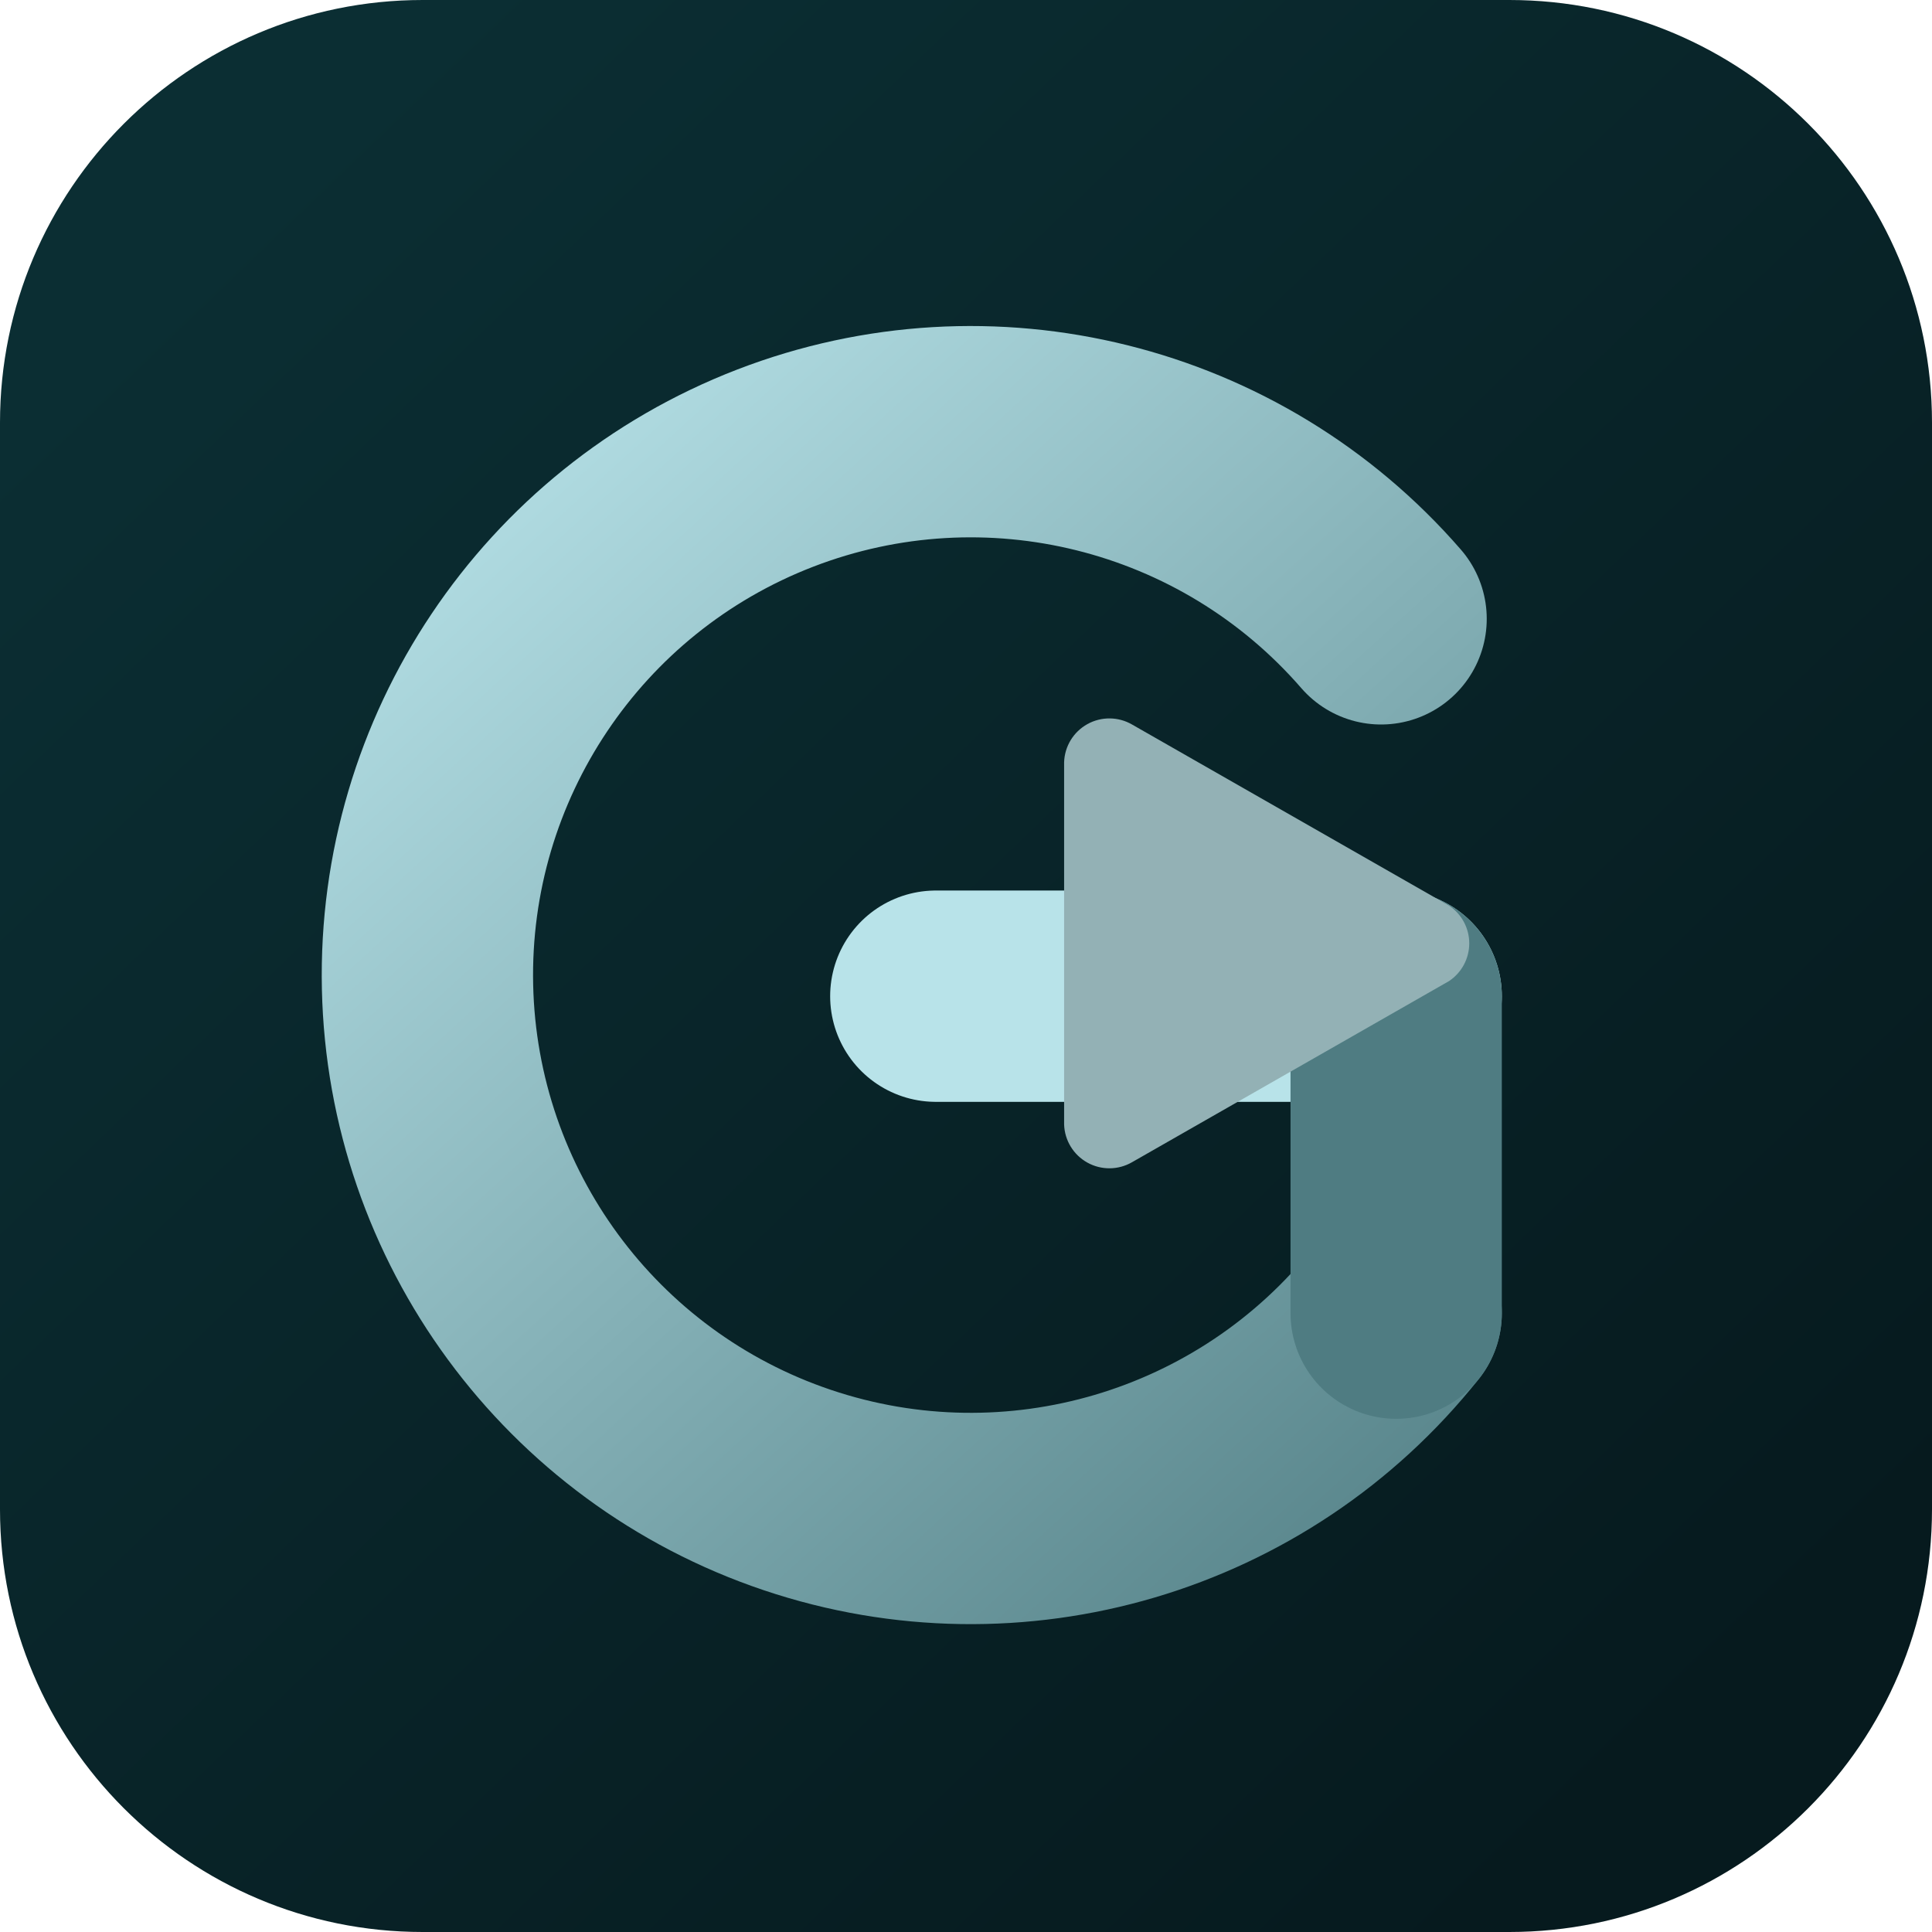
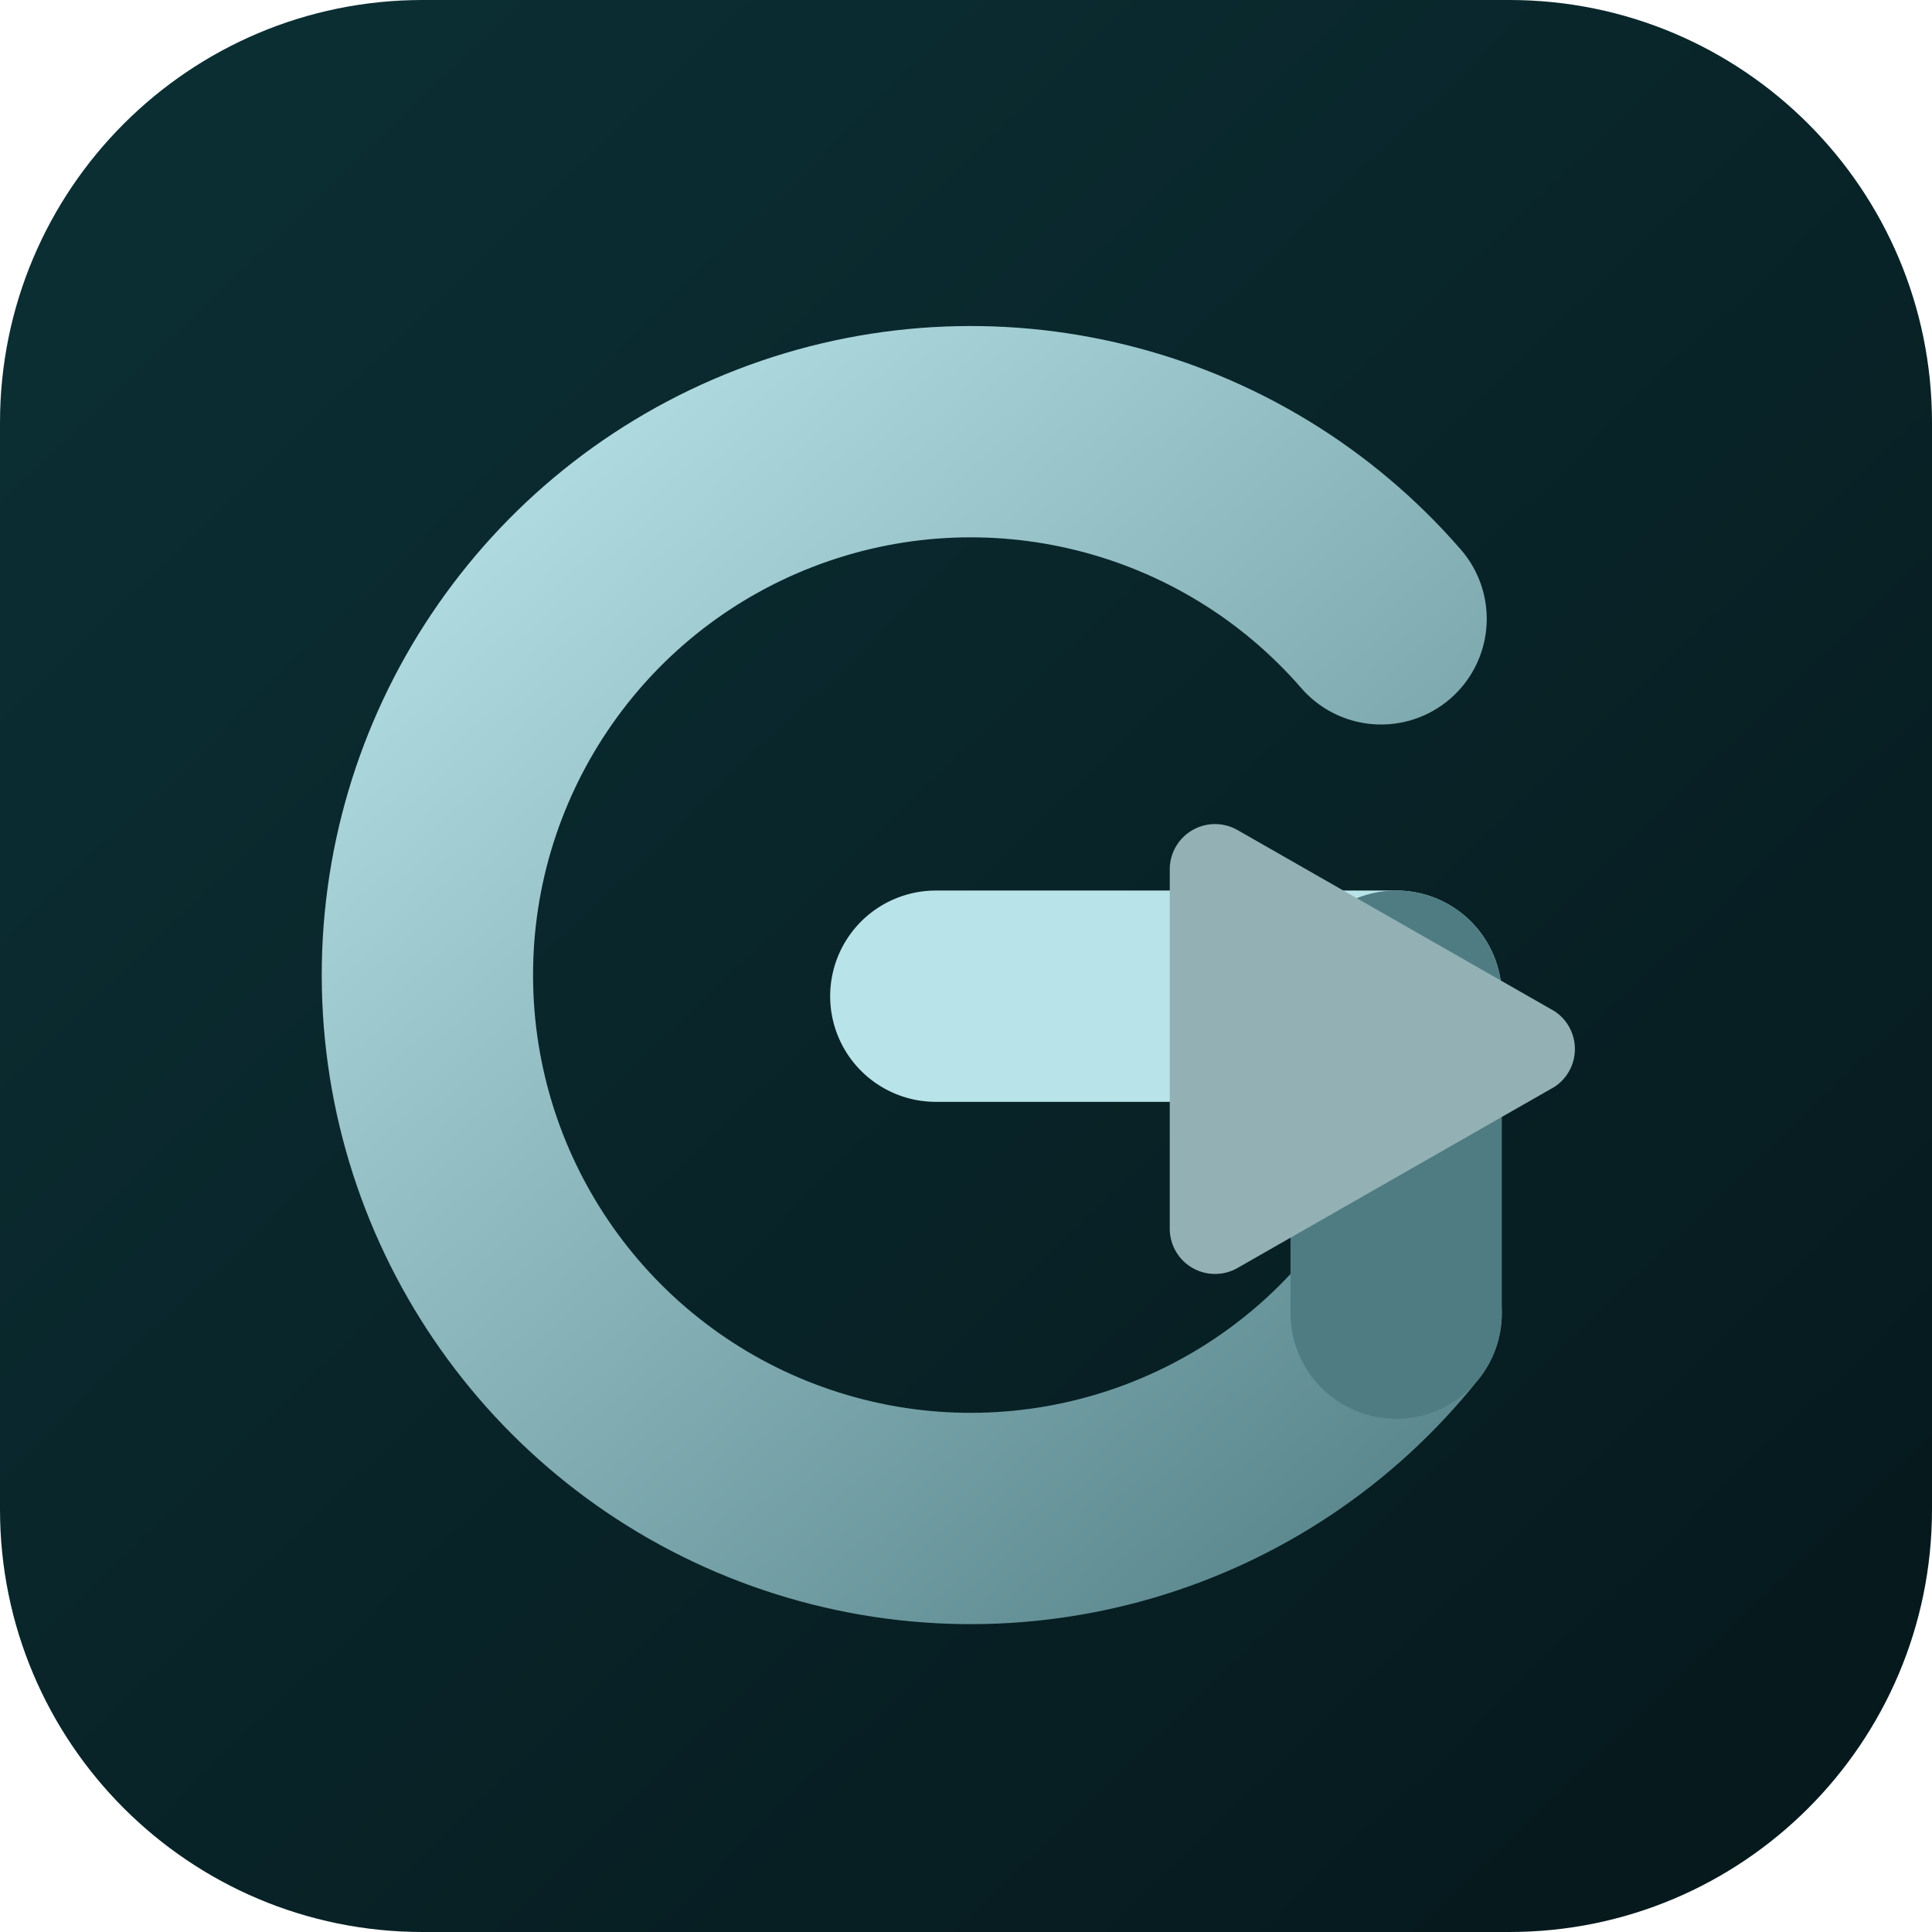
<svg xmlns="http://www.w3.org/2000/svg" viewBox="0 0 256 256" role="img" aria-labelledby="title desc">
  <defs>
    <linearGradient id="field" x1="30" y1="28" x2="224" y2="230" gradientUnits="userSpaceOnUse">
      <stop offset="0" stop-color="#0B2E33" />
      <stop offset="1" stop-color="#061A1E" />
    </linearGradient>
    <linearGradient id="stroke" x1="58" y1="50" x2="206" y2="212" gradientUnits="userSpaceOnUse">
      <stop offset="0" stop-color="#B8E3E9" />
      <stop offset="1" stop-color="#4F7C82" />
    </linearGradient>
  </defs>
  <rect width="256" height="256" rx="56" fill="url(#field)" />
  <path d="M183 82a72 72 0 1 0 2 92" fill="none" stroke="url(#stroke)" stroke-width="28" stroke-linecap="round" />
  <path d="M124 132h61" fill="none" stroke="#B8E3E9" stroke-width="28" stroke-linecap="round" />
  <path d="M185 132v42" fill="none" stroke="#4F7C82" stroke-width="28" stroke-linecap="round" />
-   <path d="M150 96l42 24a6 6 0 0 1 0 10l-42 24a6 6 0 0 1-9-5v-48a6 6 0 0 1 9-5z" fill="#93B1B5" />
+   <path d="M164 110l42 24a6 6 0 0 1 0 10l-42 24a6 6 0 0 1-9-5v-48a6 6 0 0 1 9-5z" fill="#93B1B5" />
</svg>
